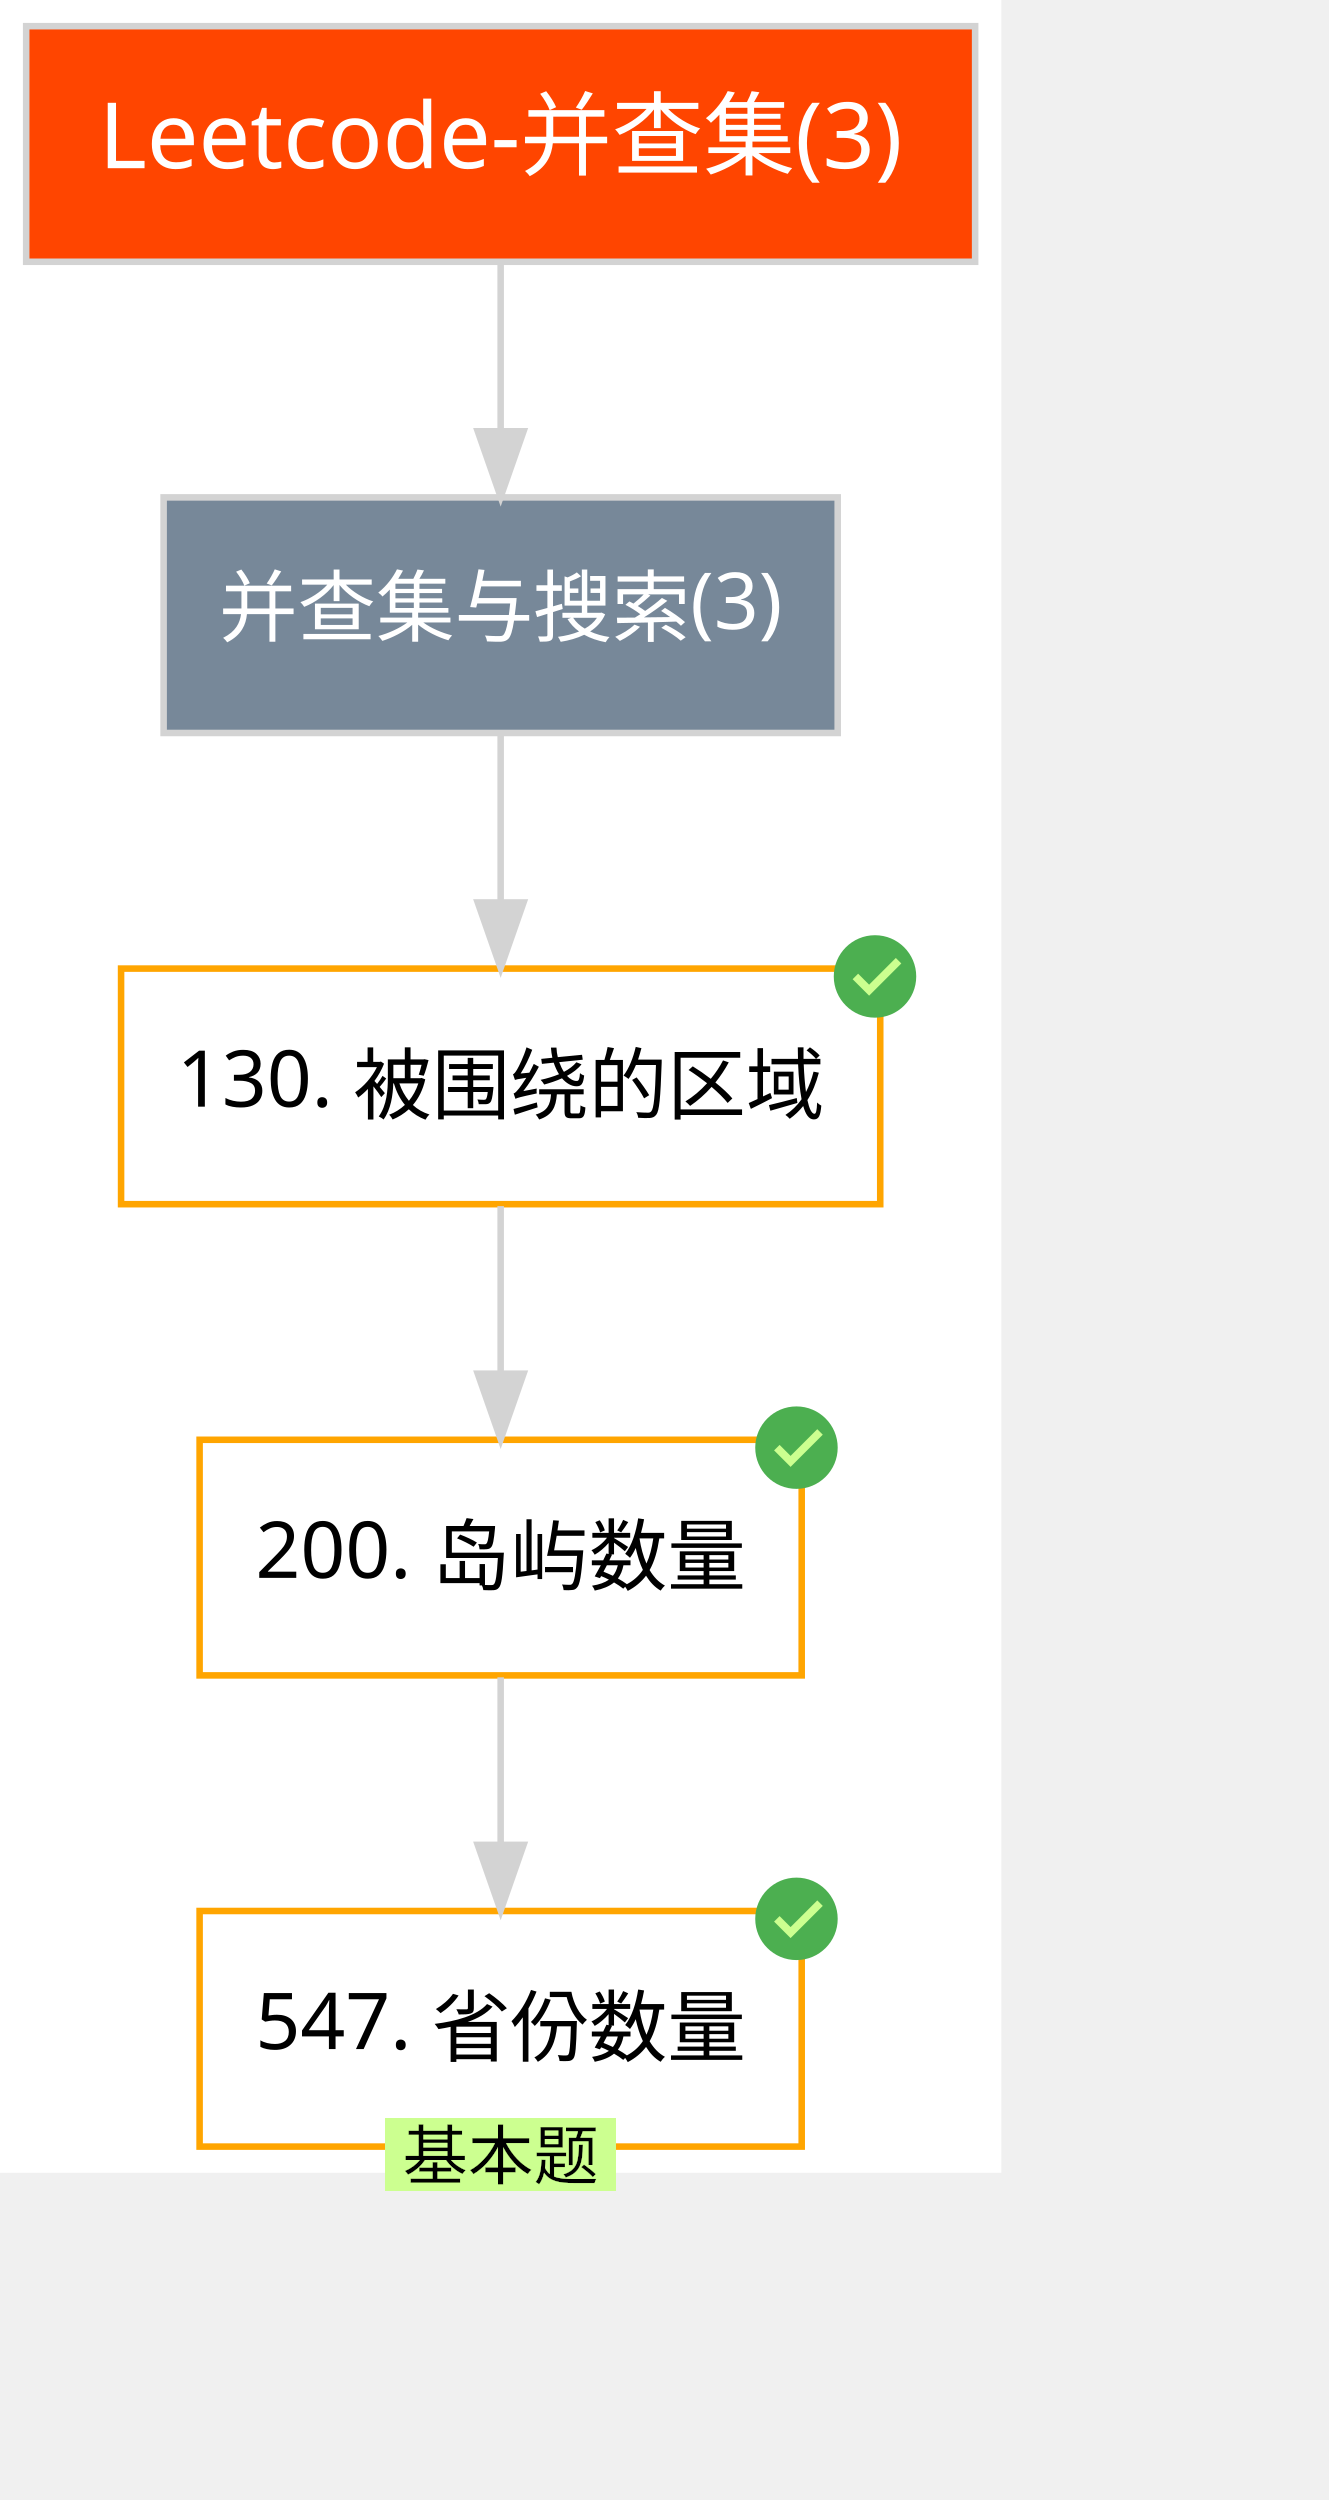
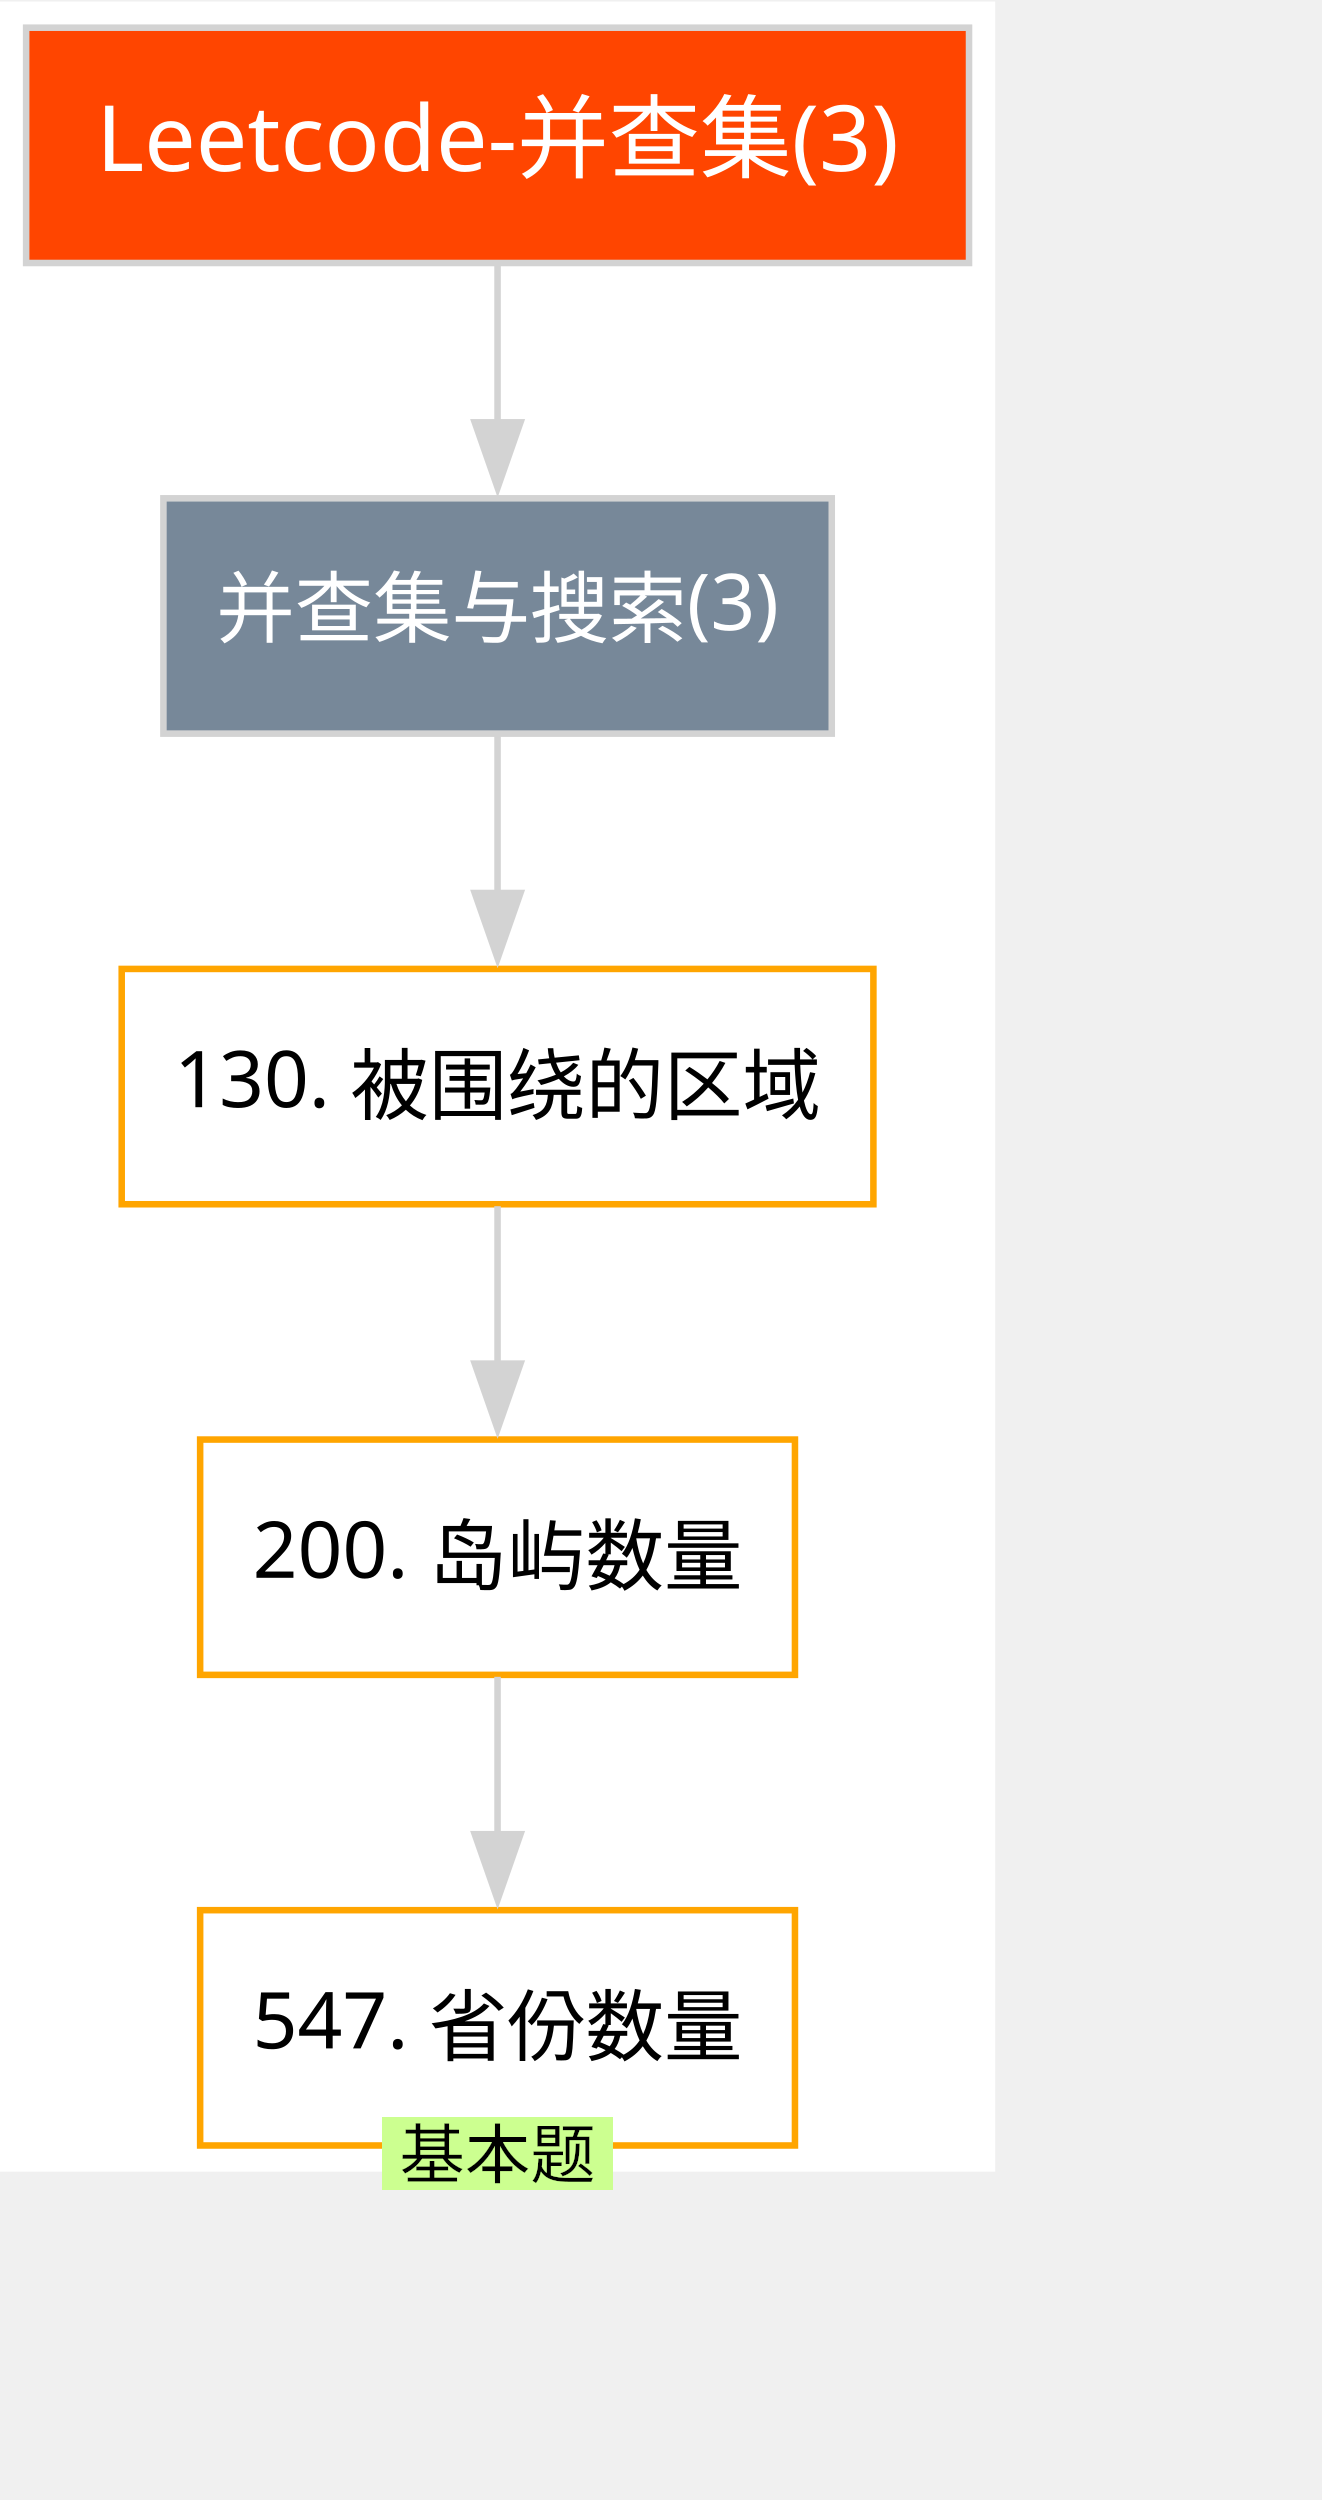
- <svg xmlns="http://www.w3.org/2000/svg" xmlns:xlink="http://www.w3.org/1999/xlink" height="382pt" viewBox="0.00 0.00 203.0 382.0" width="203pt">
+ <svg xmlns="http://www.w3.org/2000/svg" xmlns:xlink="http://www.w3.org/1999/xlink" height="382pt" viewBox="0.00 0.00 202.25 382.0" width="202pt">
  <g class="graph" id="graph0" transform="scale(1 1) rotate(0) translate(4 328)">
-     <polygon fill="white" points="-4,4 -4,-328 149,-328 149,4 -4,4" stroke="transparent" />
+     <polygon fill="white" points="-4,4 -4,-328 148.25,-328 148.25,4 -4,4" stroke="none" />
    <g class="node" id="node1">
      <g id="a_node1">
        <a target="_parent" xlink:href="https://leetcode-cn.com/tag/union-find" xlink:title="Leetcode-并查集(3)">
-           <polygon fill="orangered" points="145,-324 0,-324 0,-288 145,-288 145,-324" stroke="lightgrey" />
-           <text fill="white" font-family="Microsoft YaHei" font-size="14.00" text-anchor="middle" x="72.5" y="-302.3">
+           <polygon fill="orangered" points="144.25,-324 0,-324 0,-288 144.25,-288 144.25,-324" stroke="lightgrey" />
+           <text fill="white" font-family="Microsoft YaHei" font-size="14.00" text-anchor="middle" x="72.12" y="-302.07">
      Leetcode-并查集(3)
     </text>
        </a>
      </g>
    </g>
    <g class="node" id="node2">
-       <polygon fill="lightslategray" points="124,-252 21,-252 21,-216 124,-216 124,-252" stroke="lightgrey" />
-       <text fill="white" font-family="Microsoft YaHei" font-size="12.00" text-anchor="middle" x="72.5" y="-230.9">
+       <polygon fill="lightslategray" points="123.25,-252 21,-252 21,-216 123.25,-216 123.25,-252" stroke="lightgrey" />
+       <text fill="white" font-family="Microsoft YaHei" font-size="12.00" text-anchor="middle" x="72.12" y="-230.85">
    并查集与搜索(3)
   </text>
    </g>
    <g class="edge" id="edge1">
-       <path d="M72.5,-287.7C72.5,-279.98 72.5,-270.71 72.5,-262.11" fill="none" stroke="lightgrey" />
-       <polygon fill="lightgrey" points="76,-262.1 72.5,-252.1 69,-262.1 76,-262.1" stroke="lightgrey" />
+       <path d="M72.12,-287.7C72.12,-280.41 72.12,-271.73 72.12,-263.54" fill="none" stroke="lightgrey" />
+       <polygon fill="lightgrey" points="75.63,-263.62 72.13,-253.62 68.63,-263.62 75.63,-263.62" stroke="lightgrey" />
    </g>
    <g class="node" id="node3">
      <g id="a_node3">
        <a target="_parent" xlink:href="https://leetcode-cn.com/problems/surrounded-regions" xlink:title="130. 被围绕的区域">
-           <polygon fill="none" points="130.5,-180 14.5,-180 14.5,-144 130.5,-144 130.5,-180" stroke="orange" />
-           <text font-family="Microsoft YaHei" font-size="12.00" text-anchor="middle" x="72.5" y="-158.9">
+           <polygon fill="none" points="129.62,-180 14.62,-180 14.62,-144 129.62,-144 129.62,-180" stroke="orange" />
+           <text font-family="Microsoft YaHei" font-size="12.00" text-anchor="middle" x="72.12" y="-158.85">
      130. 被围绕的区域
     </text>
        </a>
      </g>
-       <g transform="translate(122.5, -186.0) scale(0.3)">
-         <circle cx="24" cy="24" fill="#4caf50" r="21" />
-         <polygon fill="#ccff90" points="34.6,14.6 21,28.2 15.4,22.6 12.6,25.4 21,33.8 37.4,17.4" />
-       </g>
    </g>
    <g class="edge" id="edge2">
-       <path d="M72.5,-215.7C72.5,-207.98 72.5,-198.71 72.5,-190.11" fill="none" stroke="lightgrey" />
-       <polygon fill="lightgrey" points="76,-190.1 72.5,-180.1 69,-190.1 76,-190.1" stroke="lightgrey" />
+       <path d="M72.12,-215.7C72.12,-208.41 72.12,-199.73 72.12,-191.54" fill="none" stroke="lightgrey" />
+       <polygon fill="lightgrey" points="75.63,-191.62 72.13,-181.62 68.63,-191.62 75.63,-191.62" stroke="lightgrey" />
    </g>
    <g class="node" id="node4">
      <g id="a_node4">
        <a target="_parent" xlink:href="https://leetcode-cn.com/problems/number-of-islands" xlink:title="200. 岛屿数量">
-           <polygon fill="none" points="118.5,-108 26.5,-108 26.5,-72 118.5,-72 118.5,-108" stroke="orange" />
-           <text font-family="Microsoft YaHei" font-size="12.00" text-anchor="middle" x="72.5" y="-86.9">
+           <polygon fill="none" points="117.62,-108 26.62,-108 26.62,-72 117.62,-72 117.62,-108" stroke="orange" />
+           <text font-family="Microsoft YaHei" font-size="12.00" text-anchor="middle" x="72.12" y="-86.85">
      200. 岛屿数量
     </text>
        </a>
      </g>
-       <g transform="translate(110.5, -114.0) scale(0.3)">
-         <circle cx="24" cy="24" fill="#4caf50" r="21" />
-         <polygon fill="#ccff90" points="34.6,14.6 21,28.2 15.4,22.6 12.6,25.4 21,33.8 37.4,17.4" />
-       </g>
    </g>
    <g class="edge" id="edge3">
-       <path d="M72.5,-143.7C72.5,-135.98 72.5,-126.71 72.5,-118.11" fill="none" stroke="lightgrey" />
-       <polygon fill="lightgrey" points="76,-118.1 72.5,-108.1 69,-118.1 76,-118.1" stroke="lightgrey" />
+       <path d="M72.12,-143.7C72.12,-136.41 72.12,-127.73 72.12,-119.54" fill="none" stroke="lightgrey" />
+       <polygon fill="lightgrey" points="75.63,-119.62 72.13,-109.62 68.63,-119.62 75.63,-119.62" stroke="lightgrey" />
    </g>
    <g class="node" id="node5">
      <g id="a_node5">
        <a target="_parent" xlink:href="https://leetcode-cn.com/problems/number-of-provinces" xlink:title="547. 省份数量">
-           <polygon fill="none" points="118.5,-36 26.5,-36 26.5,0 118.5,0 118.5,-36" stroke="orange" />
-           <text font-family="Microsoft YaHei" font-size="12.00" text-anchor="middle" x="72.5" y="-14.9">
+           <polygon fill="none" points="117.62,-36 26.62,-36 26.62,0 117.62,0 117.62,-36" stroke="orange" />
+           <text font-family="Microsoft YaHei" font-size="12.00" text-anchor="middle" x="72.12" y="-14.85">
      547. 省份数量
     </text>
        </a>
      </g>
-       <g transform="translate(110.5, -42.0) scale(0.3)">
-         <circle cx="24" cy="24" fill="#4caf50" r="21" />
-         <polygon fill="#ccff90" points="34.6,14.6 21,28.2 15.4,22.6 12.6,25.4 21,33.8 37.4,17.4" />
-       </g>
    </g>
    <g class="edge" id="edge4">
-       <path d="M72.5,-71.7C72.5,-63.98 72.5,-54.71 72.5,-46.11" fill="none" stroke="lightgrey" />
-       <polygon fill="lightgrey" points="76,-46.1 72.5,-36.1 69,-46.1 76,-46.1" stroke="lightgrey" />
+       <path d="M72.12,-71.7C72.12,-64.41 72.12,-55.73 72.12,-47.54" fill="none" stroke="lightgrey" />
+       <polygon fill="lightgrey" points="75.63,-47.62 72.13,-37.62 68.63,-47.62 75.63,-47.62" stroke="lightgrey" />
    </g>
    <g class="key">
      <defs>
        <filter height="1.2" id="solid" width="1.2" x="-0.1" y="-0.1">
          <feFlood flood-color="#ccff90" result="bg" />
          <feMerge>
            <feMergeNode in="bg" />
            <feMergeNode in="SourceGraphic" />
          </feMerge>
        </filter>
      </defs>
-       <text filter="url(#solid)" font-family="Microsoft YaHei" font-size="10.00" text-anchor="middle" x="72.5" y="5.0">
+       <text filter="url(#solid)" font-family="Microsoft YaHei" font-size="10.00" text-anchor="middle" x="72.12" y="5.0">
    基本题
   </text>
    </g>
  </g>
</svg>
